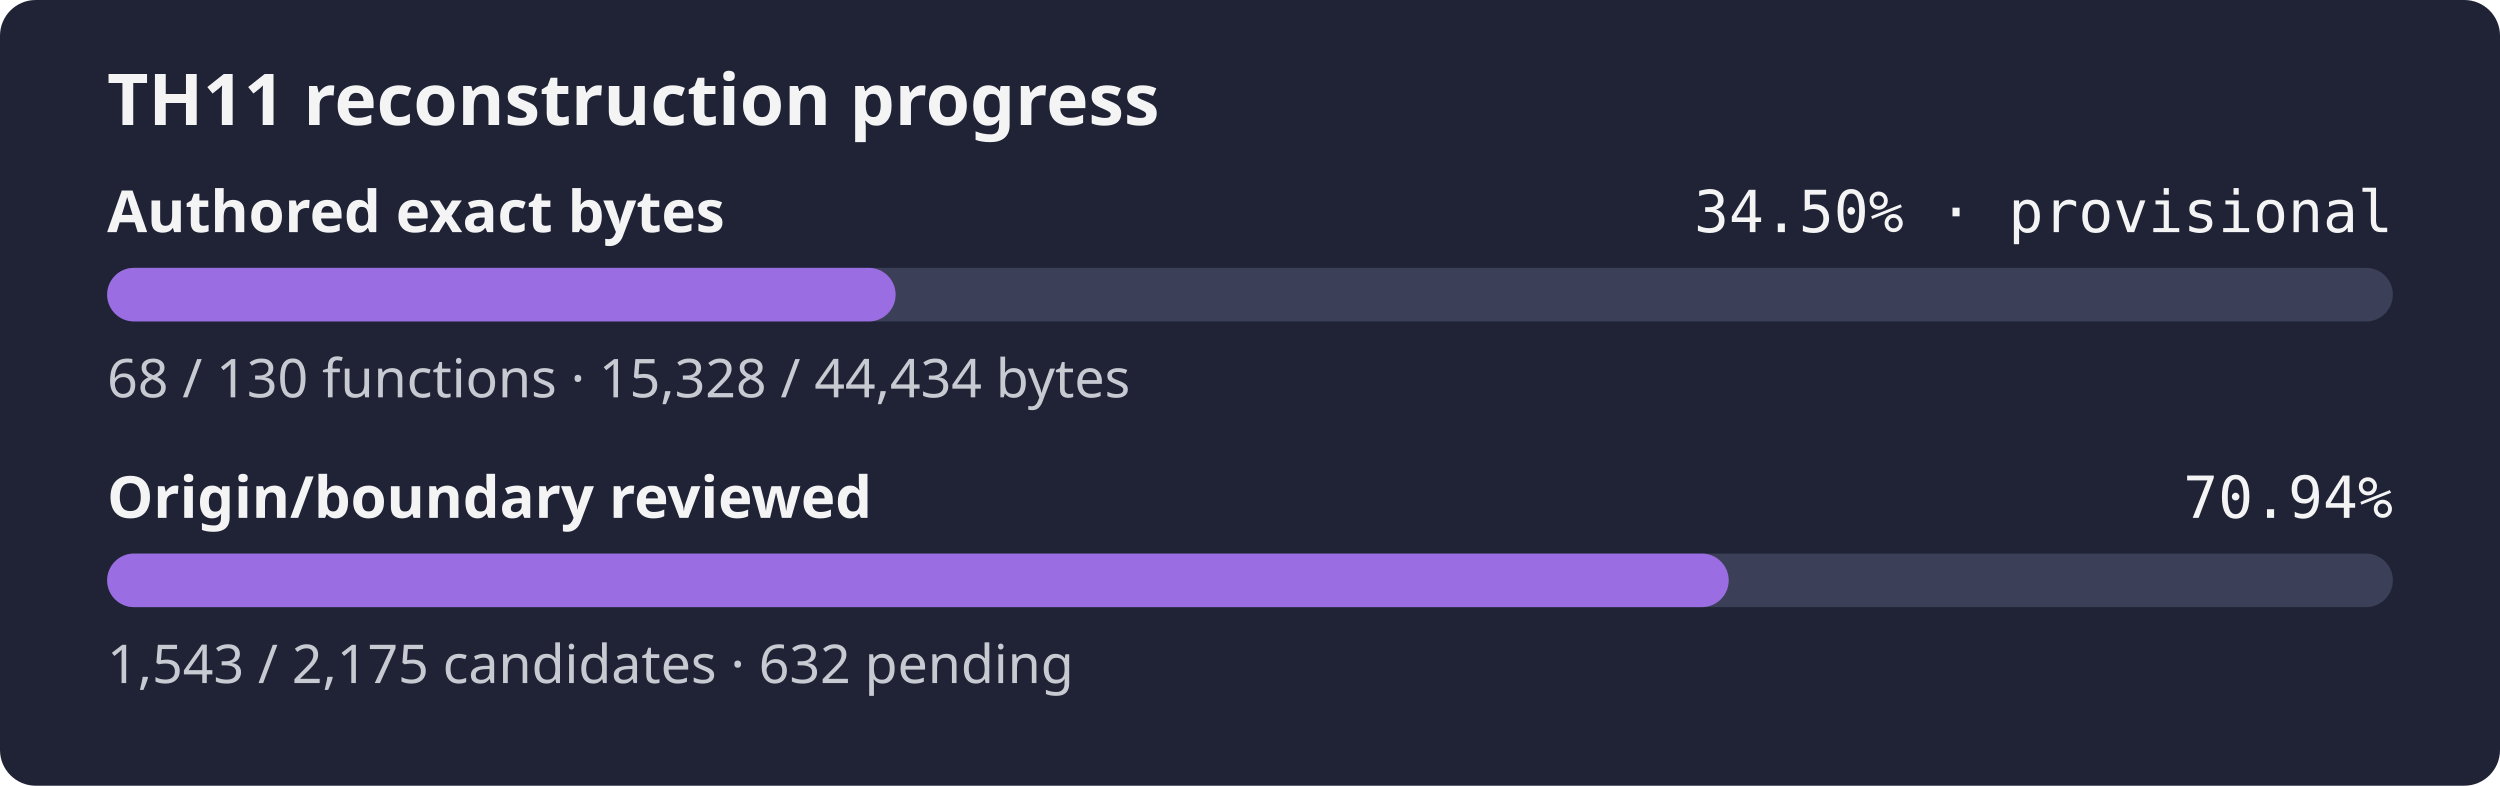
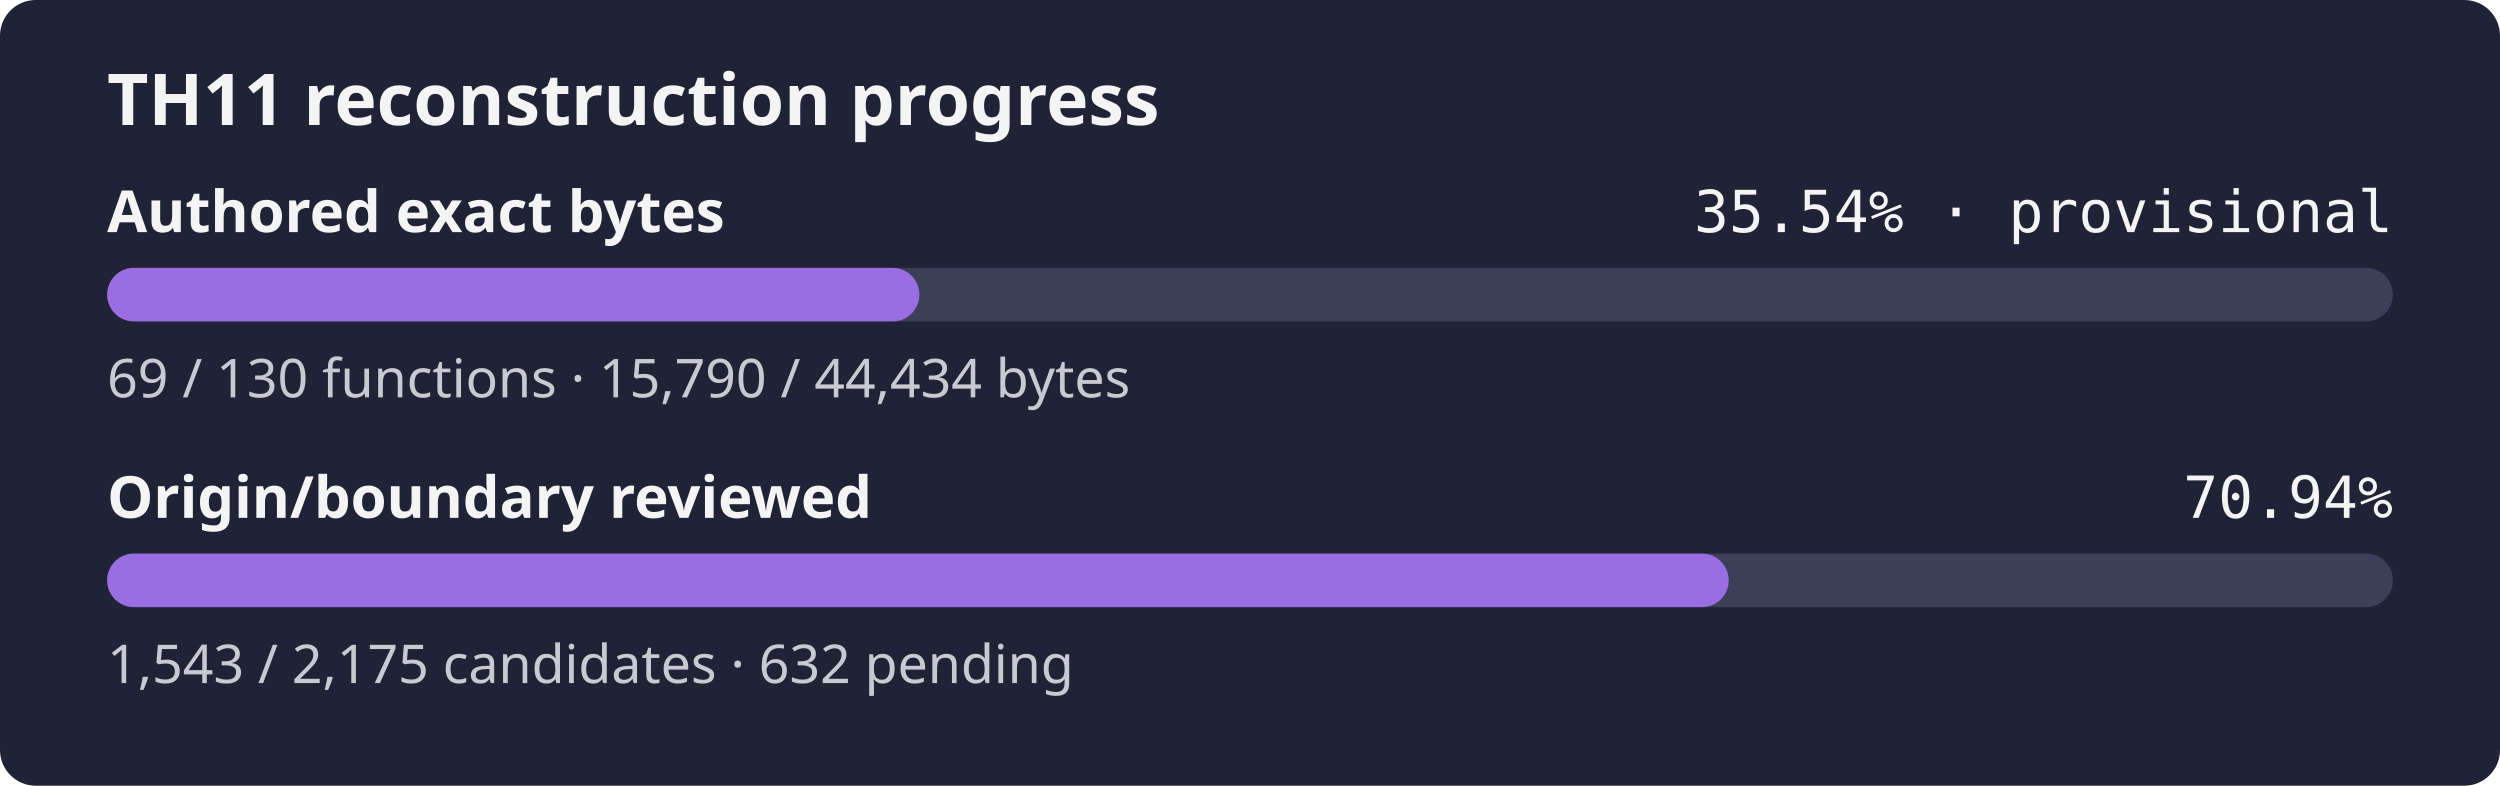
- <svg xmlns="http://www.w3.org/2000/svg" width="560" height="176" role="img" aria-label="TH11 reconstruction progress: currently classified authored bytes 34.50% exact, provisional inventory, origin and boundary review 70.94%">
+ <svg xmlns="http://www.w3.org/2000/svg" width="560" height="176" role="img" aria-label="TH11 reconstruction progress: currently classified authored bytes 35.54% exact, provisional inventory, origin and boundary review 70.94%">
  <rect width="560" height="176" rx="8" fill="#1f2335" />
  <text x="24" y="28" fill="#f4f4f5" font-family="sans-serif" font-size="16" font-weight="600">TH11 reconstruction progress</text>
  <text x="24" y="52" fill="#f4f4f5" font-family="sans-serif" font-size="13" font-weight="600">Authored exact bytes</text>
-   <text x="536" y="52" fill="#f4f4f5" text-anchor="end" font-family="monospace" font-size="13">34.50% · provisional</text>
+   <text x="536" y="52" fill="#f4f4f5" text-anchor="end" font-family="monospace" font-size="13">35.54% · provisional</text>
  <rect x="24" y="60" width="512" height="12" rx="6" fill="#3b4058" />
-   <rect x="24" y="60" width="176.62" height="12" rx="6" fill="#9b6de3" />
-   <text x="24" y="89" fill="#c8cad2" font-family="sans-serif" font-size="12">68 / 130 functions · 15,328 / 44,434 bytes</text>
+   <rect x="24" y="60" width="181.94" height="12" rx="6" fill="#9b6de3" />
+   <text x="24" y="89" fill="#c8cad2" font-family="sans-serif" font-size="12">69 / 130 functions · 15,790 / 44,434 bytes</text>
  <text x="24" y="116" fill="#f4f4f5" font-family="sans-serif" font-size="13" font-weight="600">Origin/boundary reviewed</text>
  <text x="536" y="116" fill="#f4f4f5" text-anchor="end" font-family="monospace" font-size="13">70.94%</text>
  <rect x="24" y="124" width="512" height="12" rx="6" fill="#3b4058" />
  <rect x="24" y="124" width="363.23" height="12" rx="6" fill="#9b6de3" />
  <text x="24" y="153" fill="#c8cad2" font-family="sans-serif" font-size="12">1,543 / 2,175 candidates · 632 pending</text>
</svg>
